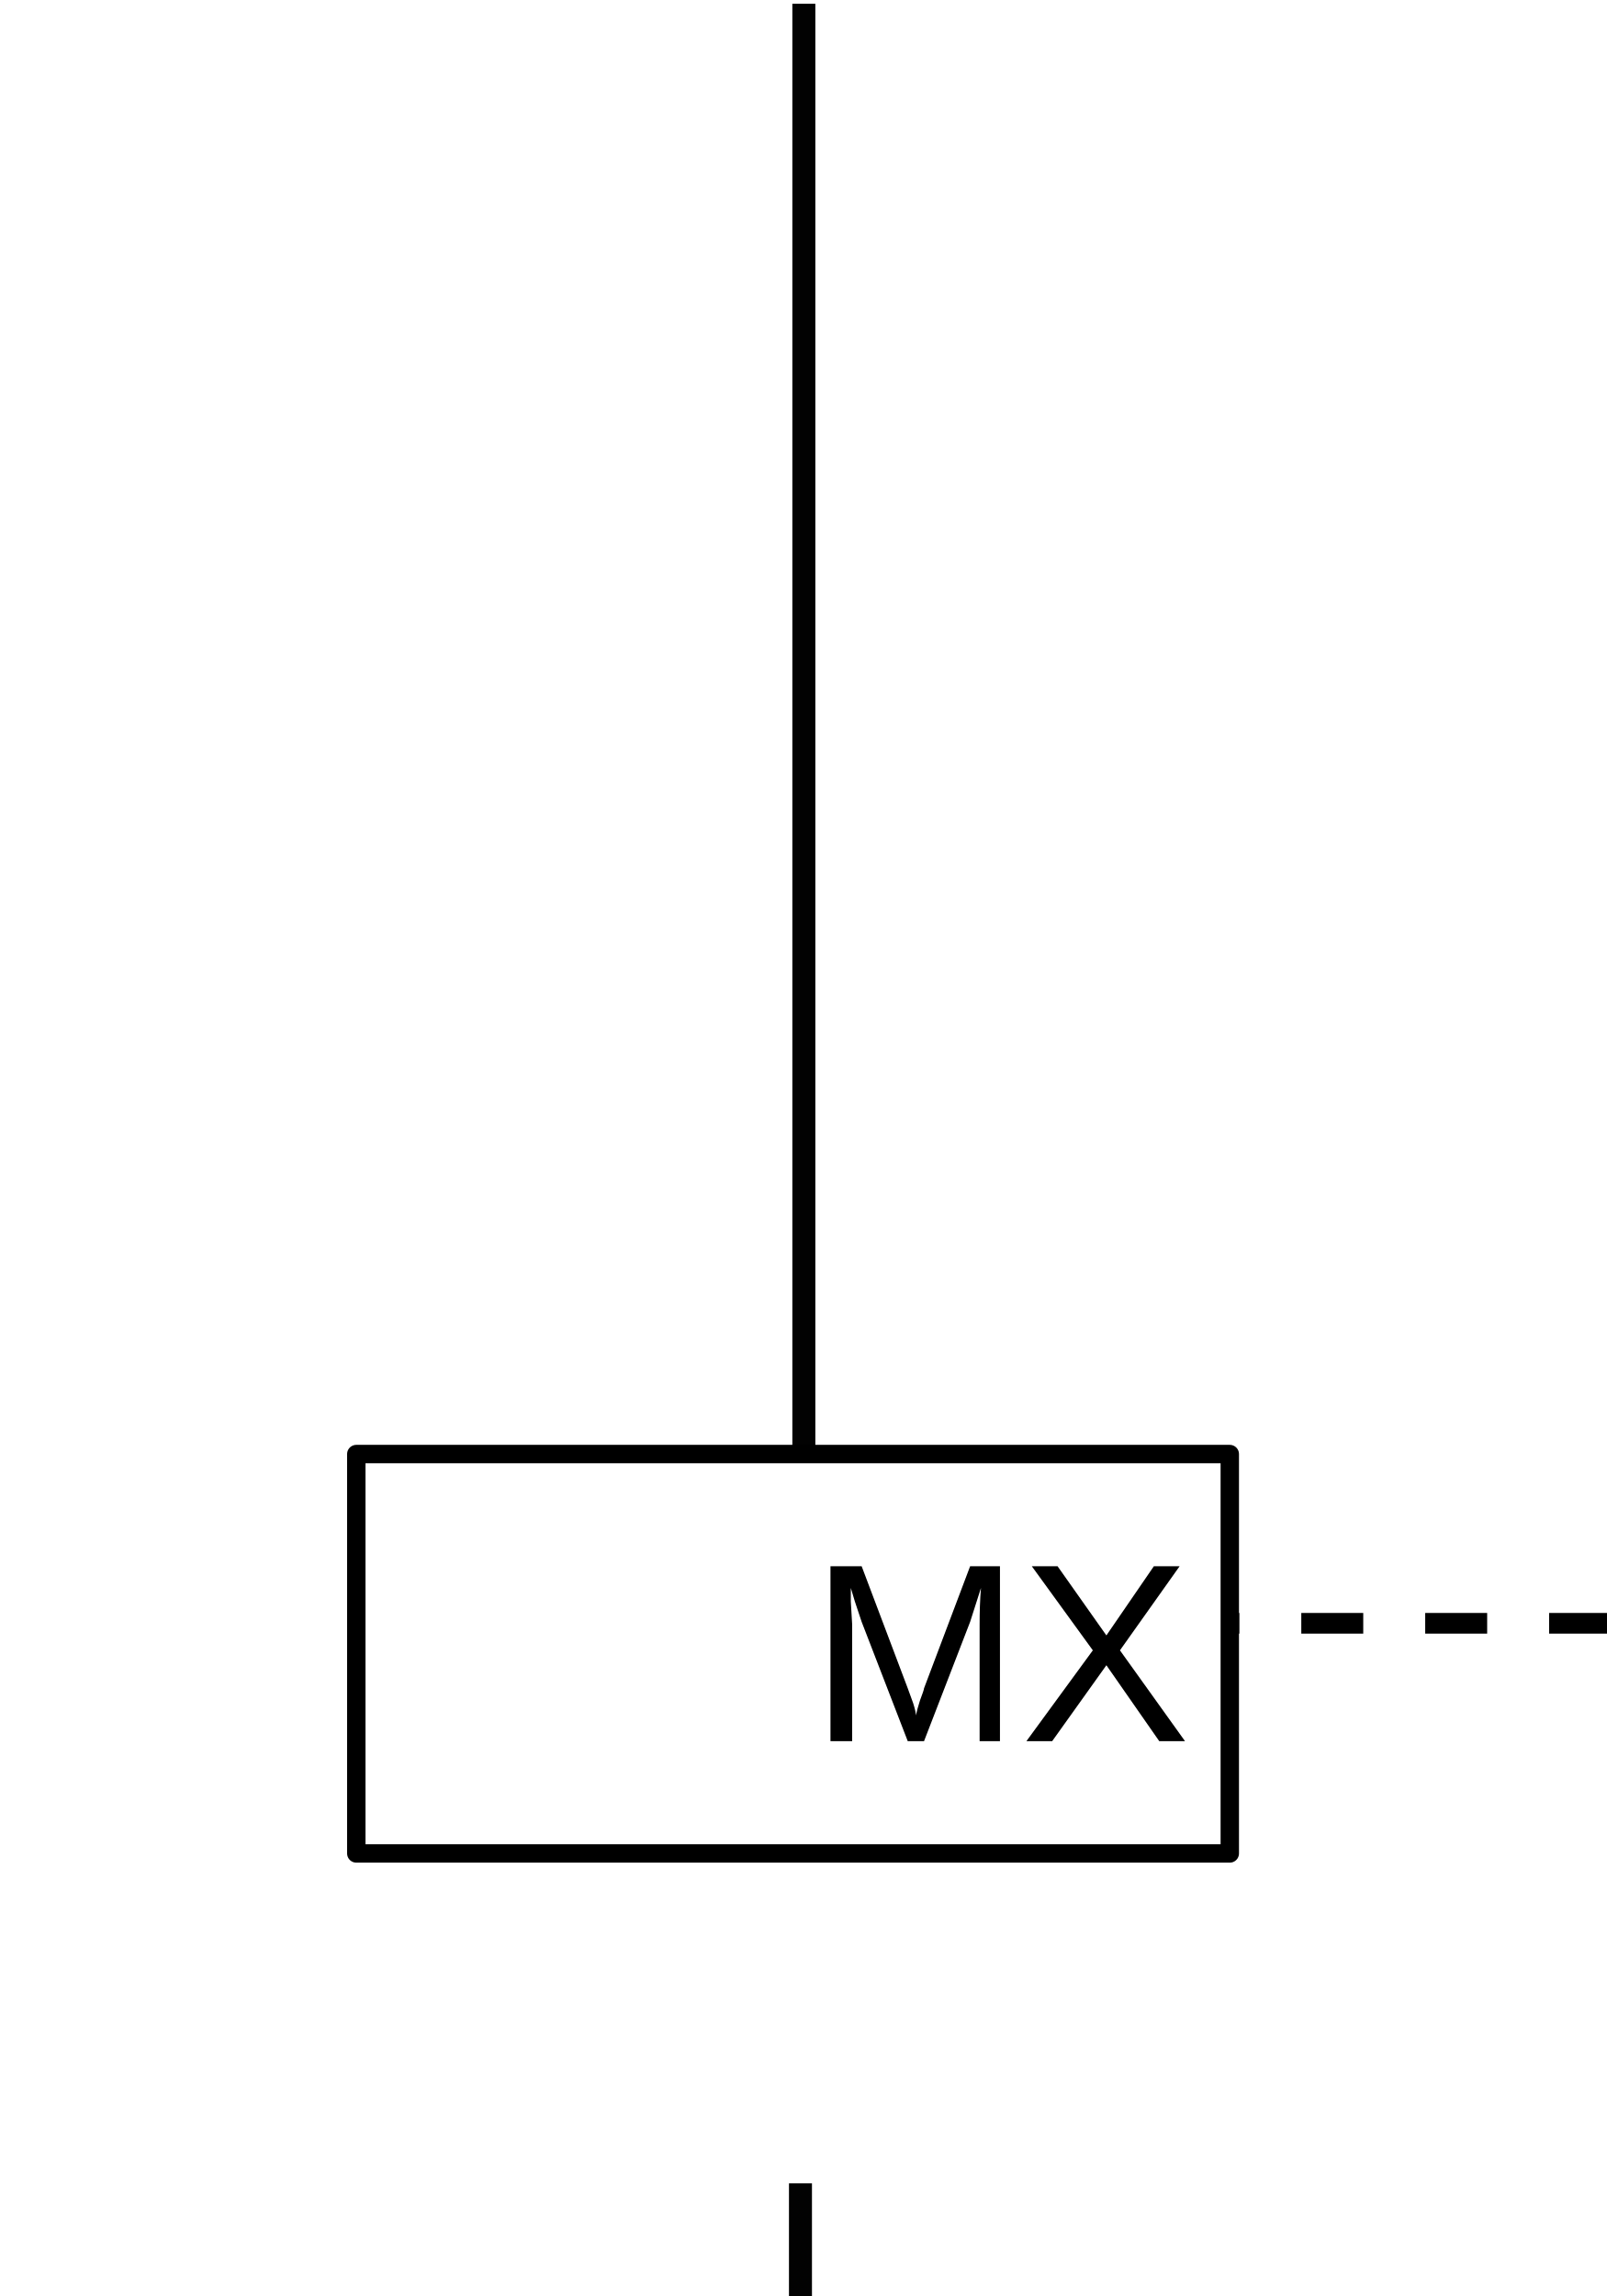
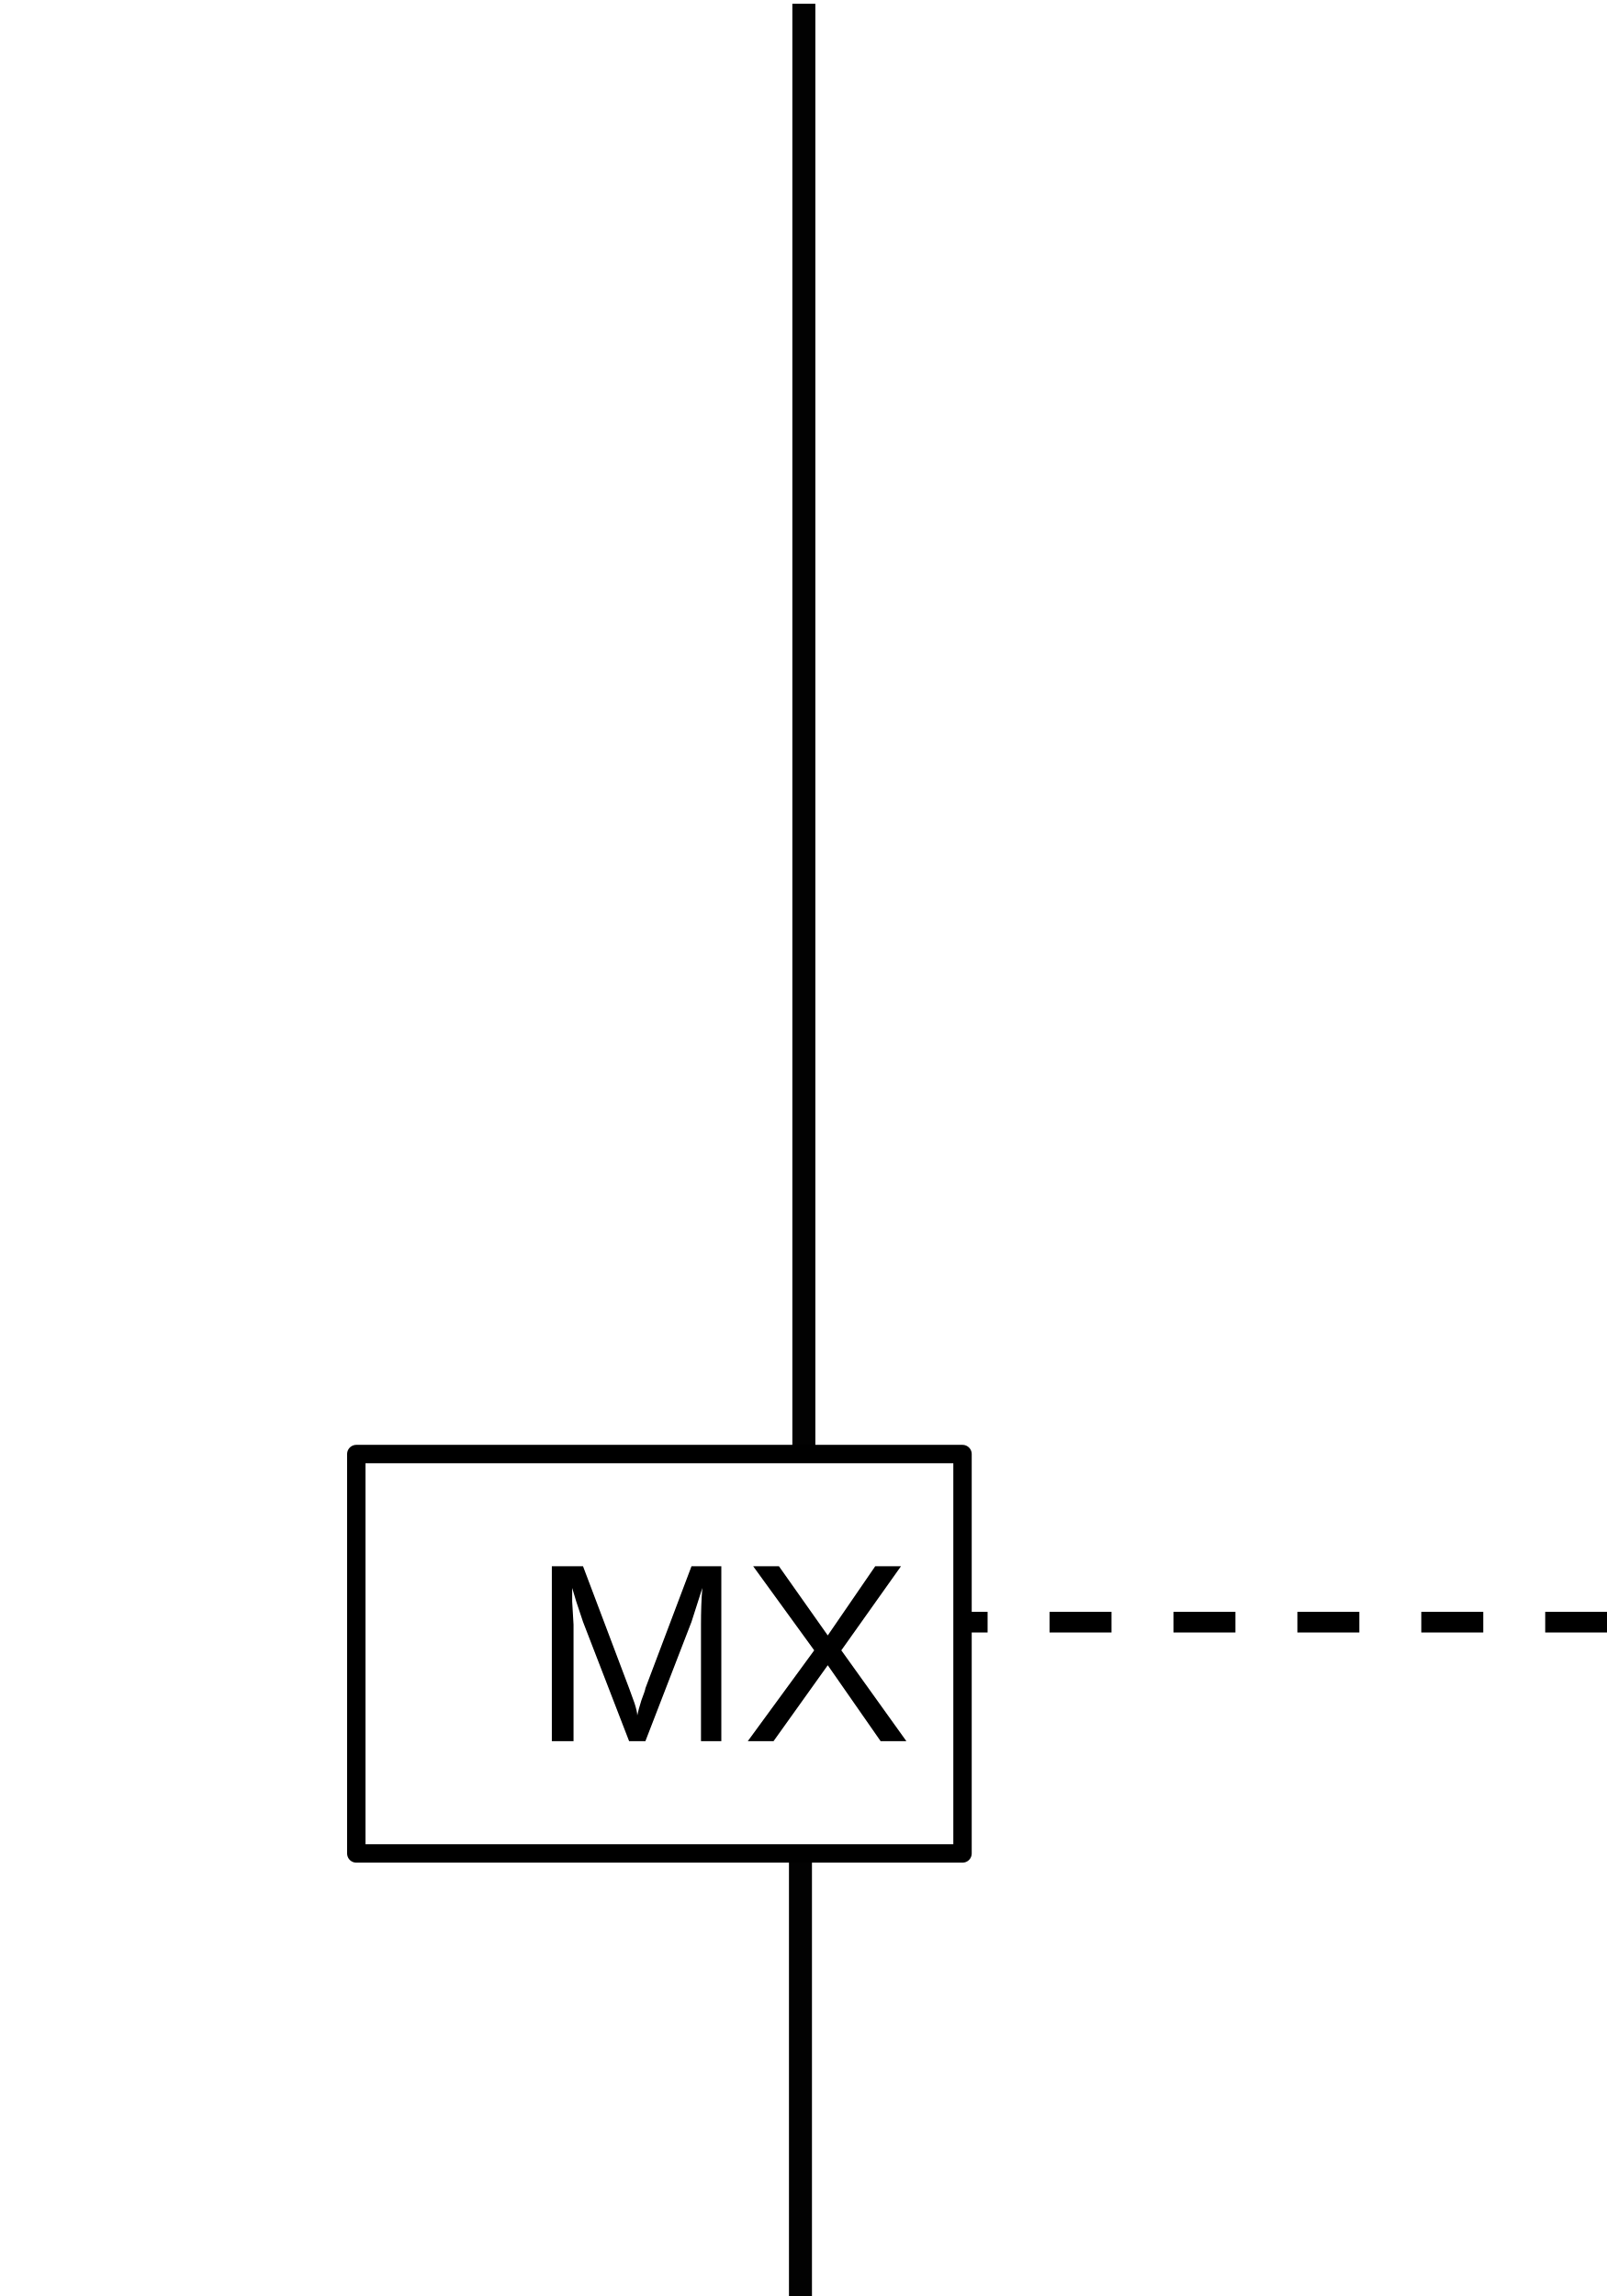
<svg xmlns="http://www.w3.org/2000/svg" width="700" height="1000" viewBox="0 0 18.519 26.455" version="1.1" id="svg4">
  <defs id="defs4" />
-   <path style="fill:#020202;fill-opacity:1;stroke:none;stroke-width:0;stroke-dasharray:none;stroke-opacity:1" d="M 9.131,0.043 H 9.396 V 16.696 H 9.131 Z M 9.092,25.157 h 0.265 l 0,1.315 H 9.092 Z" id="path1" />
-   <path style="fill:#000000;fill-opacity:0;fill-rule:evenodd;stroke:#000000;stroke-width:0.212;stroke-linecap:round;stroke-linejoin:round;stroke-miterlimit:52;stroke-dasharray:none;stroke-dashoffset:0;stroke-opacity:1" d="M 4.106,16.754 H 14.172 v 4.602 H 4.106 Z" id="path2" />
-   <text xml:space="preserve" style="font-weight:bold;font-size:2.914px;font-family:'Liberation Sans';-inkscape-font-specification:'Liberation Sans, Bold';writing-mode:lr-tb;direction:ltr;fill:none;fill-opacity:0;stroke:#999999;stroke-width:0.015" x="9.336" y="20.065" id="text1">
-     <tspan id="tspan1" style="font-style:normal;font-variant:normal;font-weight:normal;font-stretch:normal;font-size:2.914px;font-family:'Liberation Sans';-inkscape-font-specification:'Liberation Sans';fill:#000000;fill-opacity:1;stroke:none;stroke-width:0.015" x="9.336" y="20.065">MX</tspan>
-     <tspan style="font-style:normal;font-variant:normal;font-weight:normal;font-stretch:normal;font-size:2.914px;font-family:'Liberation Sans';-inkscape-font-specification:'Liberation Sans';fill:#000000;fill-opacity:1;stroke:none;stroke-width:0.015" x="9.336" y="23.707" id="tspan2" />
+   <path style="fill:#020202;fill-opacity:1;stroke:none;stroke-width:0;stroke-dasharray:none;stroke-opacity:1" d="M 9.131,0.043 H 9.396 V 16.696 H 9.131 Z M 9.092,21.382 h 0.265 l 0,5.09 H 9.092 Z" id="path1" />
+   <path style="fill:#000000;fill-opacity:0;fill-rule:evenodd;stroke:#000000;stroke-width:0.212;stroke-linecap:round;stroke-linejoin:round;stroke-miterlimit:52;stroke-dasharray:none;stroke-dashoffset:0;stroke-opacity:1" d="m 4.106,16.754 h 6.986 v 4.602 H 4.106 Z" id="path2" />
+   <text xml:space="preserve" style="font-weight:bold;font-size:2.914px;font-family:'Liberation Sans';-inkscape-font-specification:'Liberation Sans, Bold';writing-mode:lr-tb;direction:ltr;fill:none;fill-opacity:0;stroke:#999999;stroke-width:0.015" x="6.124" y="20.065" id="text1">
+     <tspan id="tspan1" style="font-style:normal;font-variant:normal;font-weight:normal;font-stretch:normal;font-size:2.914px;font-family:'Liberation Sans';-inkscape-font-specification:'Liberation Sans';fill:#000000;fill-opacity:1;stroke:none;stroke-width:0.015" x="6.124" y="20.065">MX</tspan>
  </text>
-   <path style="fill:#000000;fill-opacity:0;stroke:#000000;stroke-width:0.238;stroke-dasharray:0.714, 0.714;stroke-dashoffset:0;stroke-opacity:1" d="M 18.566,18.704 H 14.226" id="path4" />
+   <path style="fill:#000000;fill-opacity:0;stroke:#000000;stroke-width:0.238;stroke-dasharray:0.714, 0.714;stroke-dashoffset:0;stroke-opacity:1" d="M 18.521,18.691 H 11.101" id="path4" />
</svg>
